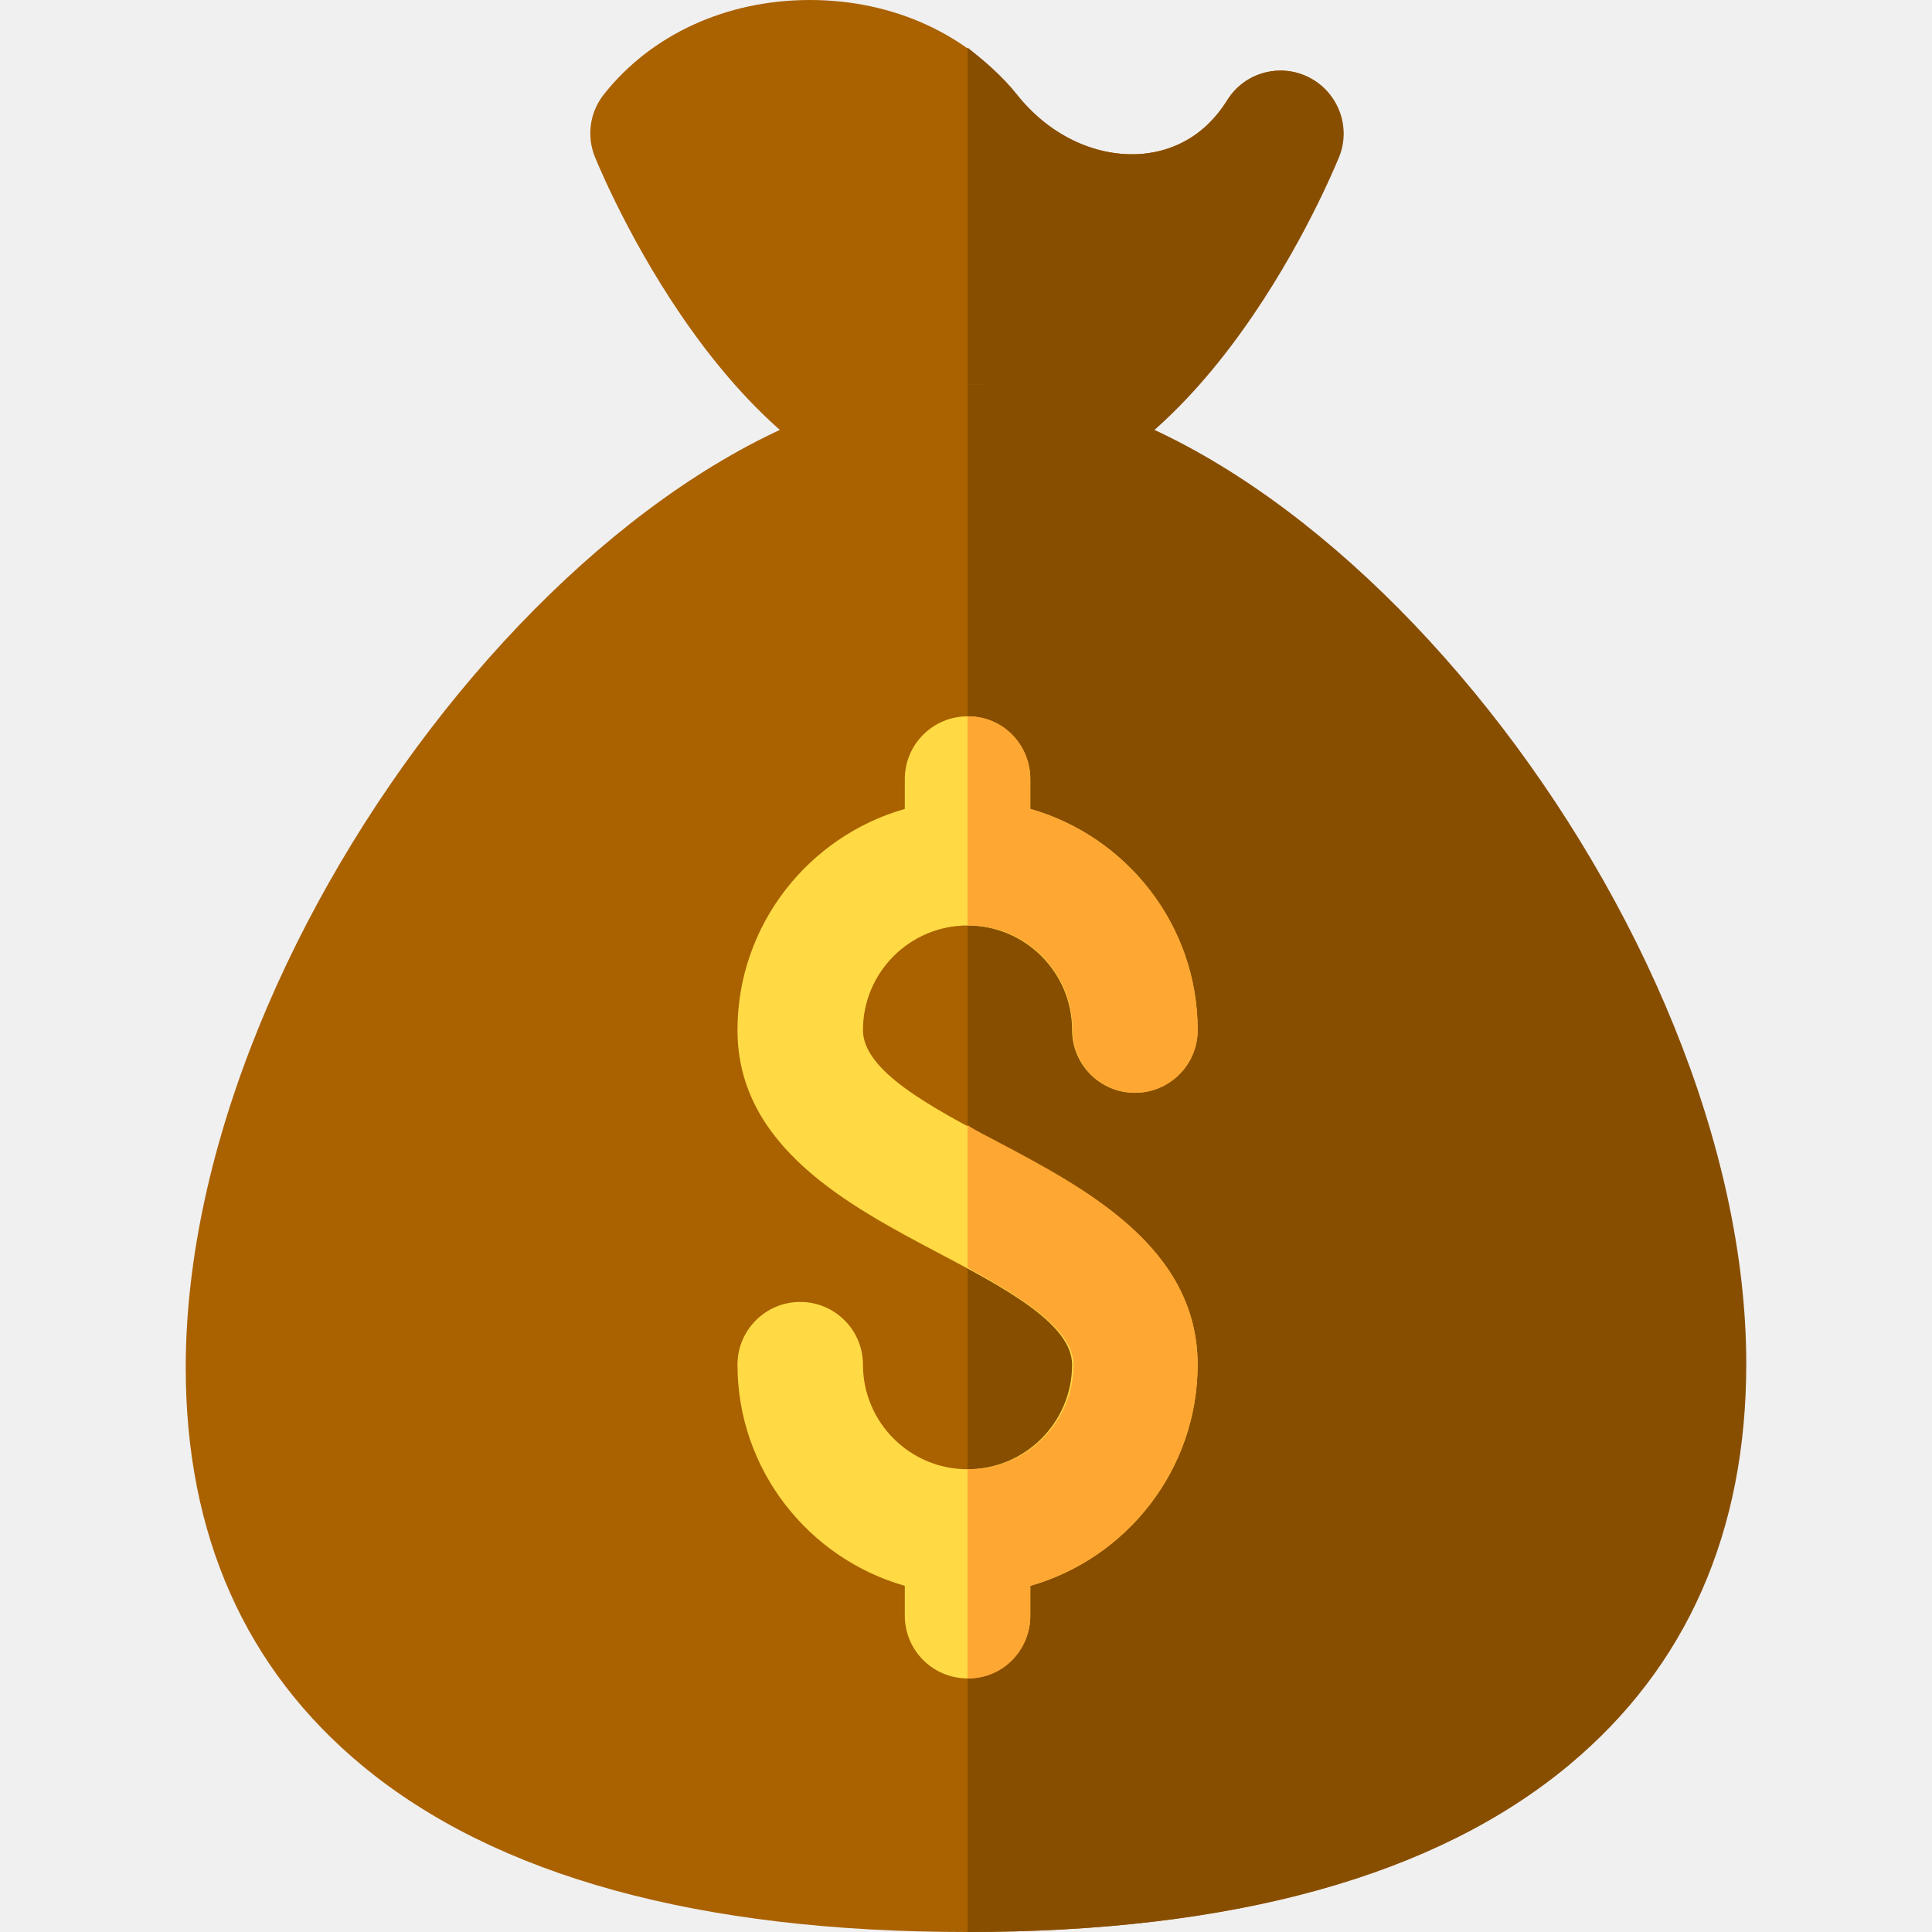
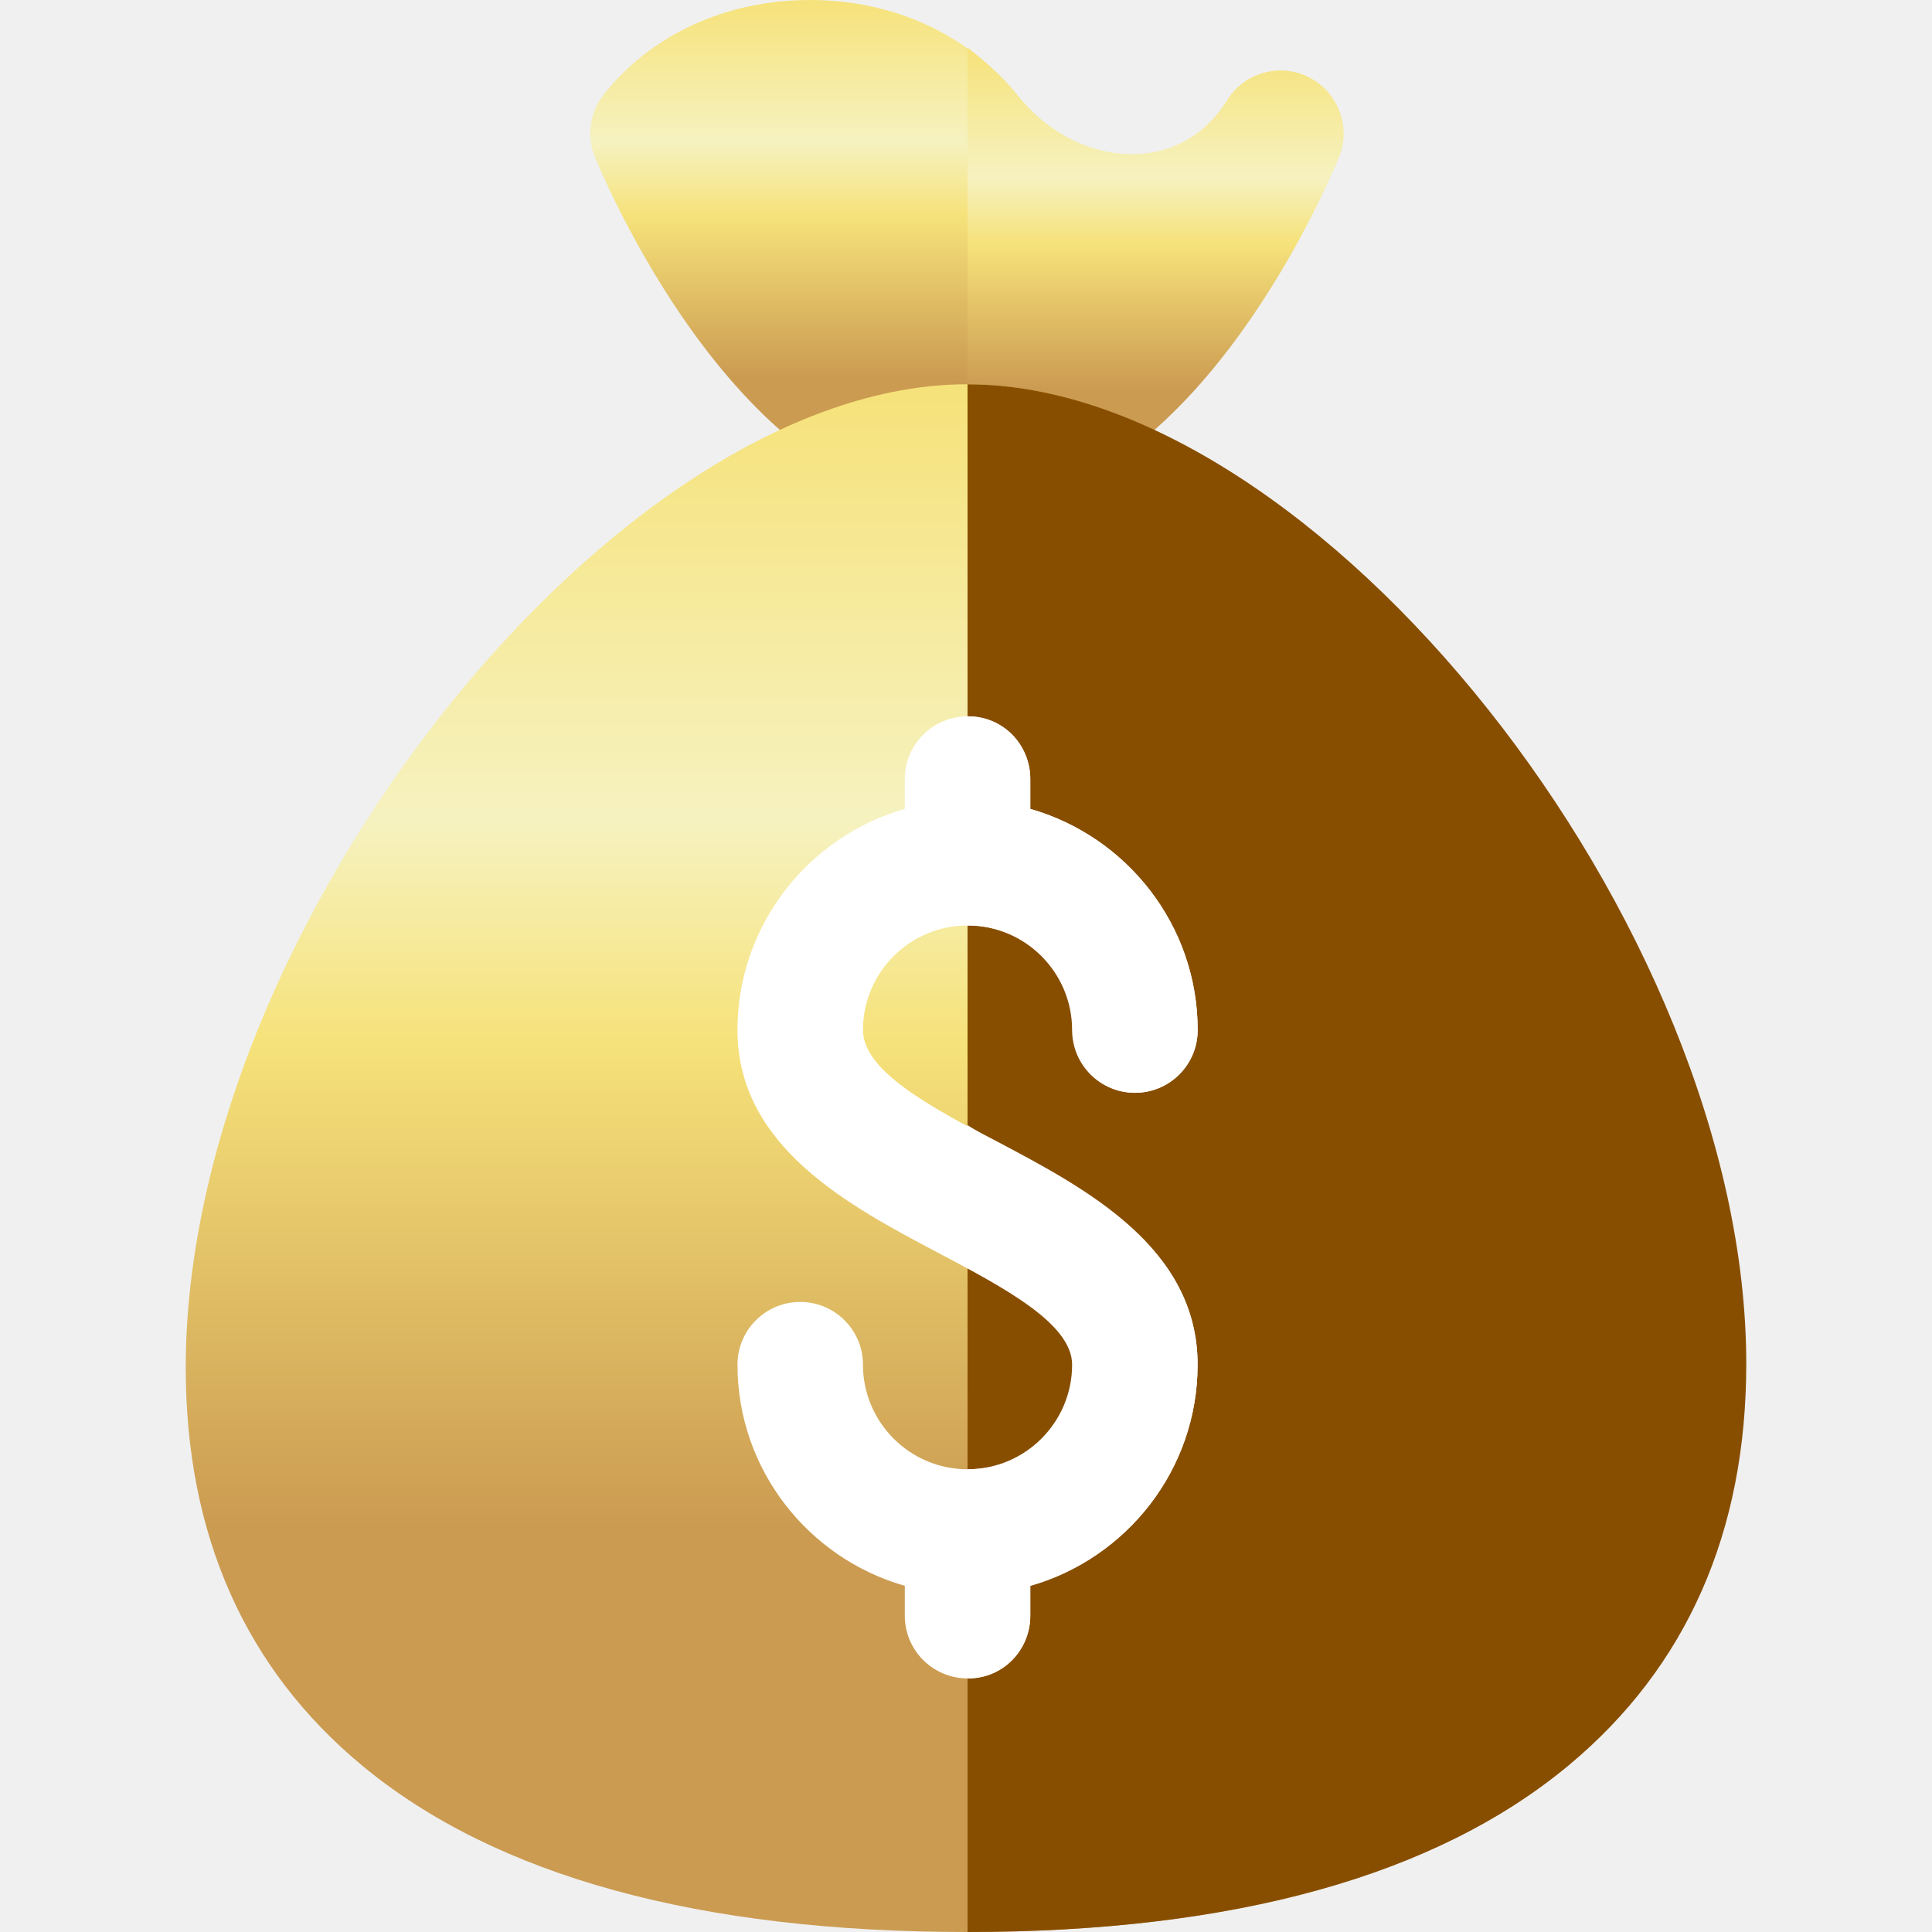
<svg xmlns="http://www.w3.org/2000/svg" version="1.1" id="Layer_1" x="0px" y="0px" viewBox="0 0 512 512" style="enable-background:new 0 0 512 512;" xml:space="preserve">
-   <path style="fill:#AA6100;" d="M256.203,135.101c-58.29,0-94.566-83.864-98.511-93.423c-2.295-5.575-1.402-11.94,2.332-16.66  C172.61,9.115,192.518,0,214.634,0s42.024,9.115,54.609,25.017c8.374,10.576,20.633,16.433,32.449,15.826  c6.902-0.39,16.596-3.183,23.556-14.322c4.579-7.34,14.03-9.927,21.705-5.976c7.686,3.951,11.063,13.142,7.767,21.132  C350.774,51.237,314.493,135.101,256.203,135.101z" />
-   <path style="fill:#884E00;" d="M346.953,20.547c-7.675-3.951-17.126-1.363-21.705,5.976c-6.96,11.14-16.654,13.932-23.556,14.322  c-11.816,0.606-23.824-5.25-32.197-15.826c-3.802-4.807-8.651-8.904-13.085-12.406v122.463c0,0-0.055,0.027,0.045,0.027  c58.29,0,94.445-83.864,98.391-93.423C358.142,33.689,354.639,24.498,346.953,20.547z" />
-   <path style="fill:#AA6100;" d="M256.203,512c-70.885,0-124.736-14.788-160.054-43.962c-31.14-25.732-46.928-61.262-46.928-105.613  c0-116.893,114.133-260.579,206.983-260.579c92.585,0,206.387,143.134,206.387,259.572c0,44.59-15.751,80.346-46.82,106.262  C380.517,497.094,326.834,512,256.203,512z" />
+   <linearGradient id="vipfill" x1="0.5" y1="1" x2="0.5" y2="0" spreadMethod="pad" gradientUnits="objectBoundingBox" gradientTransform="translate(0 0)">
+     <stop offset="0%" stop-color="#cb9b51" />
+     <stop offset="26%" stop-color="#cb9b51" />
+     <stop offset="57.562%" stop-color="#f6e27a" />
+     <stop offset="72.008%" stop-color="#f6f2c0" />
+     <stop offset="100%" stop-color="#f6e27a" />
+   </linearGradient>
+   <path fill="url(#vipfill)" d="M256.203,135.101c-58.29,0-94.566-83.864-98.511-93.423c-2.295-5.575-1.402-11.94,2.332-16.66  C172.61,9.115,192.518,0,214.634,0s42.024,9.115,54.609,25.017c8.374,10.576,20.633,16.433,32.449,15.826  c6.902-0.39,16.596-3.183,23.556-14.322c4.579-7.34,14.03-9.927,21.705-5.976c7.686,3.951,11.063,13.142,7.767,21.132  C350.774,51.237,314.493,135.101,256.203,135.101z" />
+   <path fill="url(#vipfill)" d="M346.953,20.547c-7.675-3.951-17.126-1.363-21.705,5.976c-6.96,11.14-16.654,13.932-23.556,14.322  c-11.816,0.606-23.824-5.25-32.197-15.826c-3.802-4.807-8.651-8.904-13.085-12.406v122.463c0,0-0.055,0.027,0.045,0.027  c58.29,0,94.445-83.864,98.391-93.423C358.142,33.689,354.639,24.498,346.953,20.547z" />
+   <path fill="url(#vipfill)" d="M256.203,512c-70.885,0-124.736-14.788-160.054-43.962c-31.14-25.732-46.928-61.262-46.928-105.613  c0-116.893,114.133-260.579,206.983-260.579c92.585,0,206.387,143.134,206.387,259.572c0,44.59-15.751,80.346-46.82,106.262  C380.517,497.094,326.834,512,256.203,512z" />
  <path style="fill:#884E00;" d="M256.455,101.846c-0.099,0-0.045,0.013-0.045,0.013v410.132c0,0-0.057,0.008,0.045,0.008  c70.631,0,124.188-14.906,159.441-44.319c31.069-25.916,46.883-61.673,46.883-106.262  C462.779,244.98,349.04,101.846,256.455,101.846z" />
-   <path style="fill:#FFDA44;" d="M264.181,302.614c-17.445-9.223-35.486-18.75-35.486-29.64c0-15.285,12.433-27.713,27.713-27.713  s27.713,12.428,27.713,27.713c0,9.18,7.443,16.628,16.628,16.628c9.185,0,16.628-7.448,16.628-16.628  c0-27.843-18.845-51.339-44.341-58.603v-7.908c0-9.18-7.443-16.628-16.628-16.628c-9.185,0-16.628,7.448-16.628,16.628v7.908  c-25.496,7.264-44.341,30.76-44.341,58.603c0,30.918,29.499,46.517,53.196,59.042c17.445,9.223,35.486,18.75,35.486,29.64  c0,15.285-12.433,27.713-27.713,27.713s-27.713-12.428-27.713-27.713c0-9.18-7.443-16.628-16.628-16.628  c-9.185,0-16.628,7.448-16.628,16.628c0,27.843,18.845,51.339,44.341,58.603v7.908c0,9.18,7.443,16.628,16.628,16.628  c9.185,0,16.628-7.448,16.628-16.628v-7.908c25.496-7.264,44.341-30.76,44.341-58.603  C317.378,330.738,287.878,315.139,264.181,302.614z" />
+   <path style="fill:#ffffff;" d="M264.181,302.614c-17.445-9.223-35.486-18.75-35.486-29.64c0-15.285,12.433-27.713,27.713-27.713  s27.713,12.428,27.713,27.713c0,9.18,7.443,16.628,16.628,16.628c9.185,0,16.628-7.448,16.628-16.628  c0-27.843-18.845-51.339-44.341-58.603v-7.908c0-9.18-7.443-16.628-16.628-16.628c-9.185,0-16.628,7.448-16.628,16.628v7.908  c-25.496,7.264-44.341,30.76-44.341,58.603c0,30.918,29.499,46.517,53.196,59.042c17.445,9.223,35.486,18.75,35.486,29.64  c0,15.285-12.433,27.713-27.713,27.713s-27.713-12.428-27.713-27.713c0-9.18-7.443-16.628-16.628-16.628  c-9.185,0-16.628,7.448-16.628,16.628c0,27.843,18.845,51.339,44.341,58.603v7.908c0,9.18,7.443,16.628,16.628,16.628  c9.185,0,16.628-7.448,16.628-16.628v-7.908c25.496-7.264,44.341-30.76,44.341-58.603  C317.378,330.738,287.878,315.139,264.181,302.614z" />
  <g>
-     <path style="fill:#FFA733;" d="M256.661,389.369c-0.173,0-0.252-0.049-0.252-0.051v55.426c0,0.006,0.079,0.051,0.252,0.051   c9.185,0,16.376-7.448,16.376-16.628v-7.908c25.496-7.264,44.341-30.76,44.341-58.603c0-30.918-29.247-46.517-52.944-59.042   c-2.777-1.467-5.808-2.95-8.025-4.439v37.721c14.411,8.027,28.09,16.387,28.09,25.759   C284.5,376.942,271.941,389.369,256.661,389.369z" />
-     <path style="fill:#FFA733;" d="M273.037,214.371v-7.908c0-9.18-7.191-16.628-16.376-16.628c-0.173,0-0.252,0.047-0.252,0.051   v55.426c0-0.002,0.079-0.051,0.252-0.051c15.28,0,27.587,12.428,27.587,27.713c0,9.18,7.379,16.628,16.565,16.628   s16.597-7.448,16.597-16.628C317.41,245.131,298.534,221.635,273.037,214.371z" />
+     <path style="fill:#ffffff;" d="M256.661,389.369c-0.173,0-0.252-0.049-0.252-0.051v55.426c0,0.006,0.079,0.051,0.252,0.051   c9.185,0,16.376-7.448,16.376-16.628v-7.908c25.496-7.264,44.341-30.76,44.341-58.603c0-30.918-29.247-46.517-52.944-59.042   c-2.777-1.467-5.808-2.95-8.025-4.439v37.721c14.411,8.027,28.09,16.387,28.09,25.759   C284.5,376.942,271.941,389.369,256.661,389.369z" />
+     <path style="fill:#ffffff;" d="M273.037,214.371v-7.908c0-9.18-7.191-16.628-16.376-16.628c-0.173,0-0.252,0.047-0.252,0.051   v55.426c0-0.002,0.079-0.051,0.252-0.051c15.28,0,27.587,12.428,27.587,27.713c0,9.18,7.379,16.628,16.565,16.628   s16.597-7.448,16.597-16.628C317.41,245.131,298.534,221.635,273.037,214.371z" />
  </g>
</svg>
